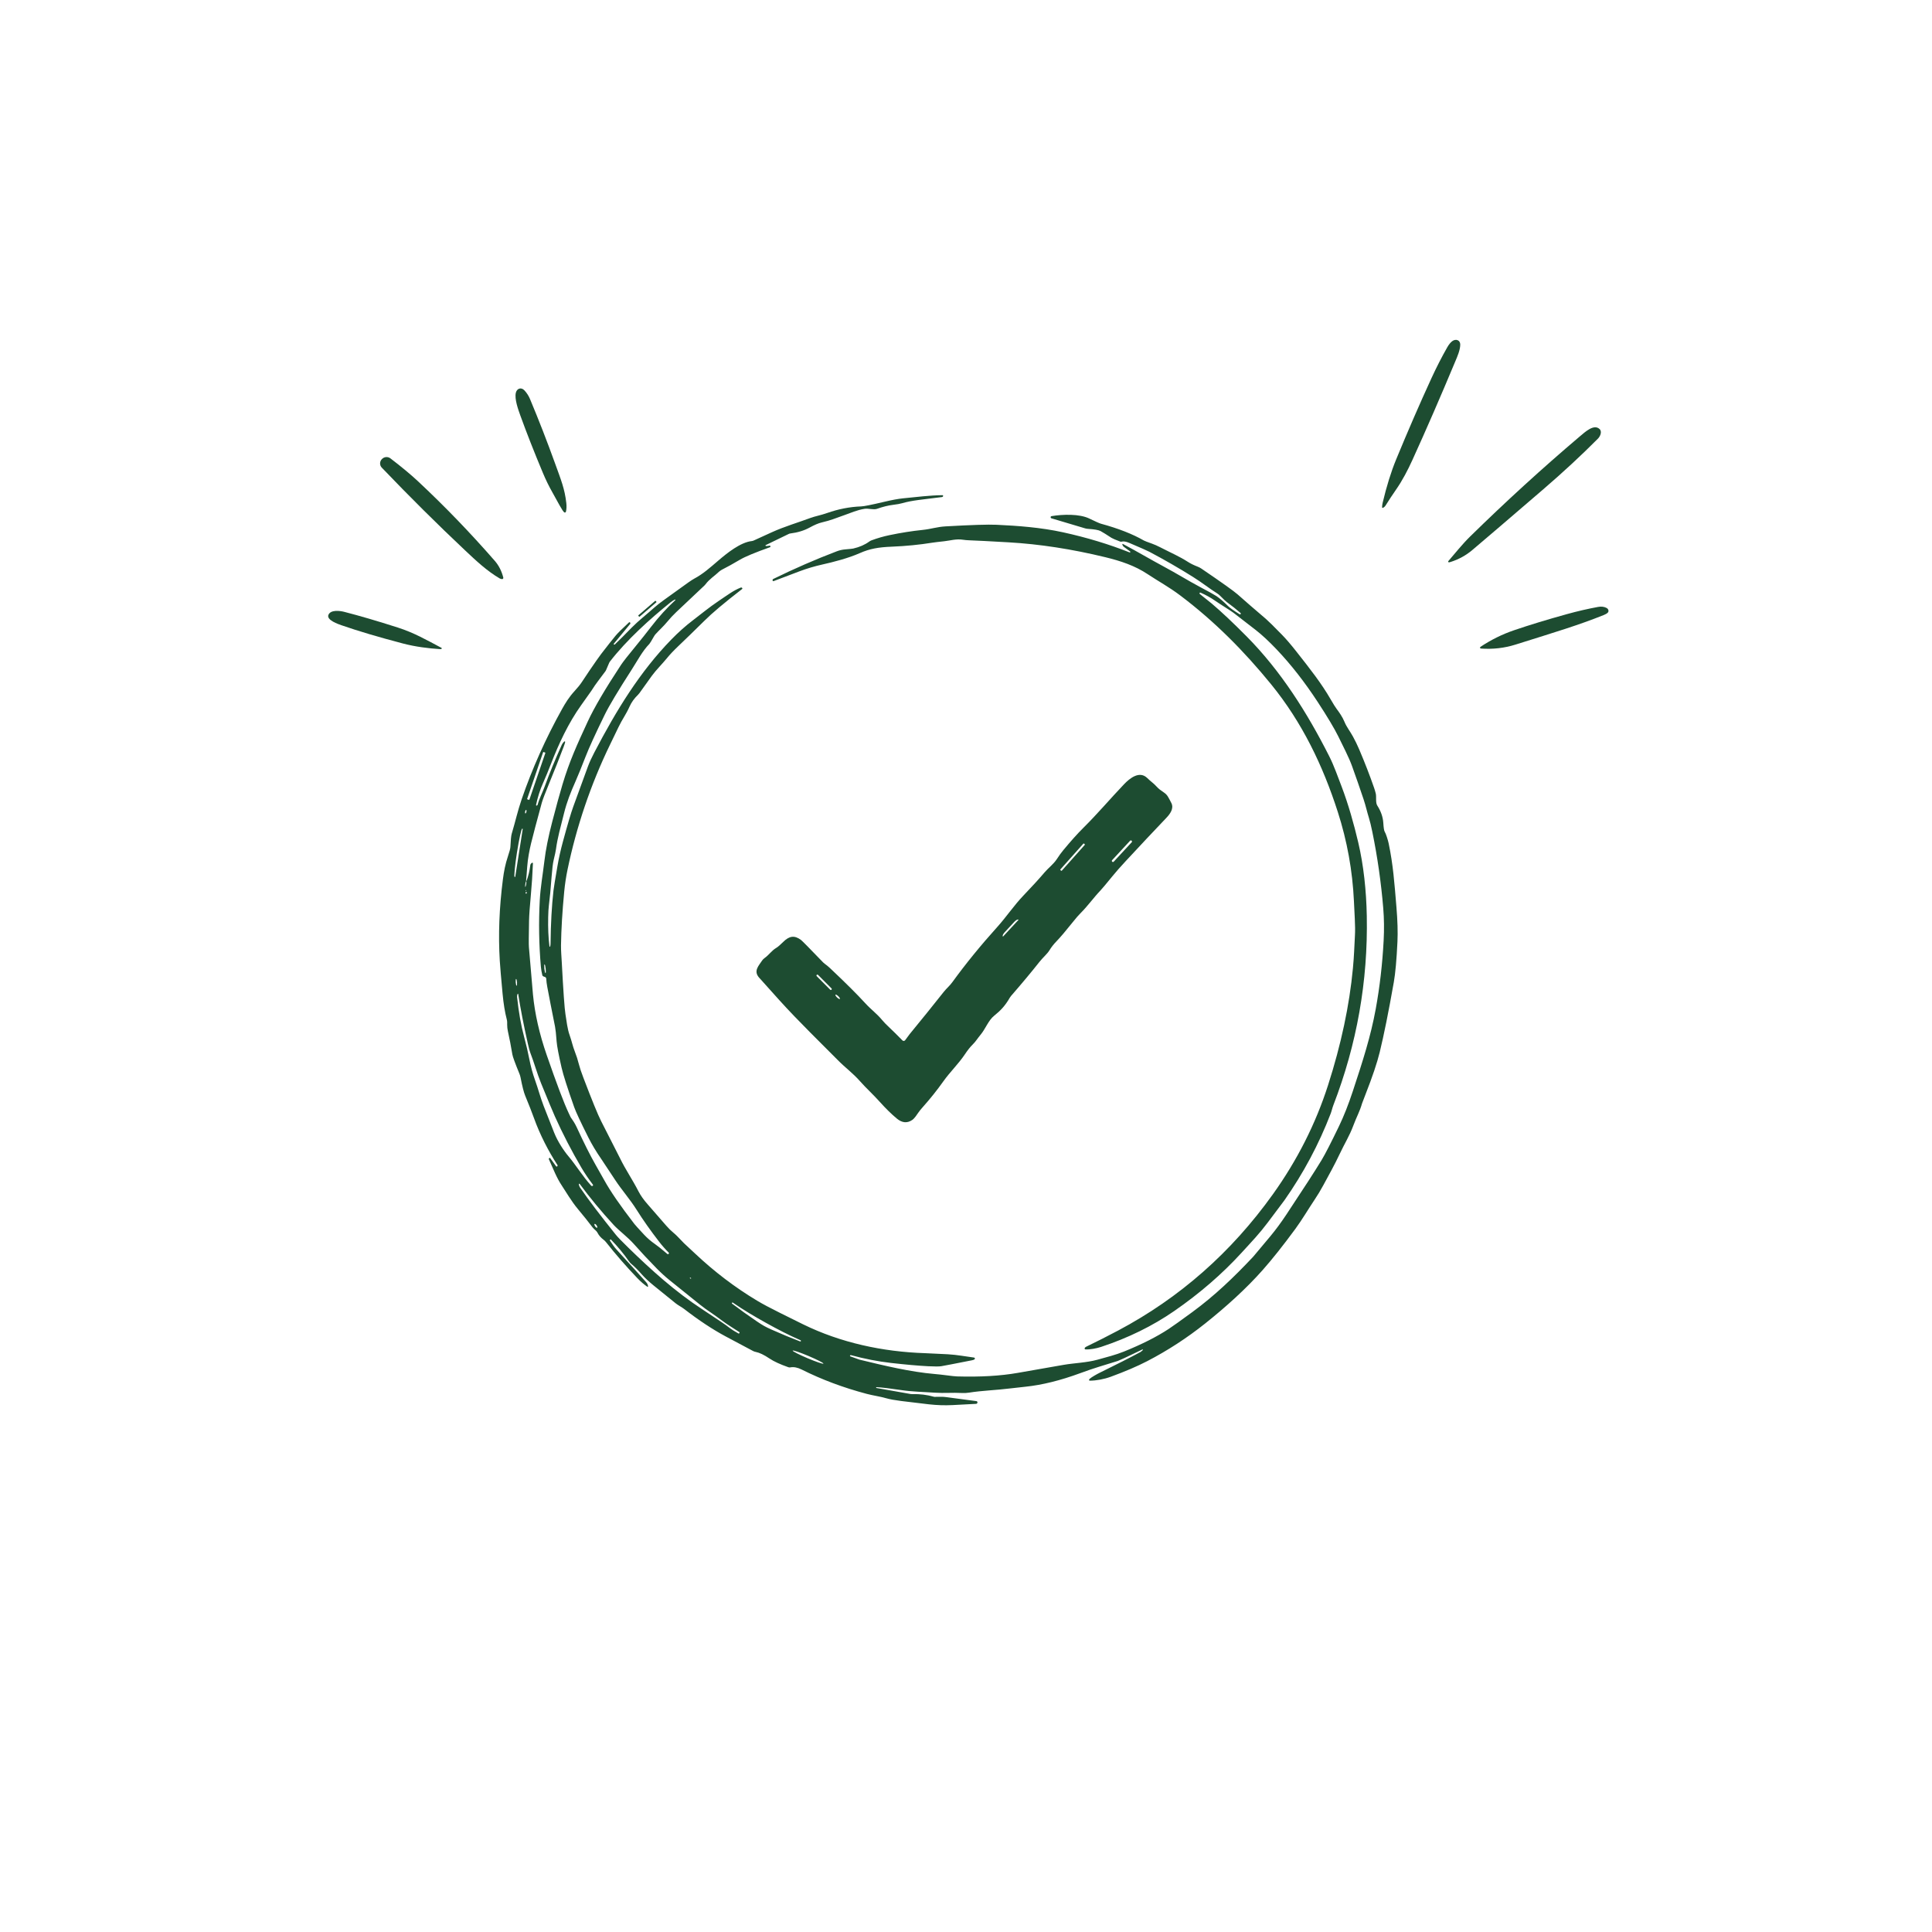
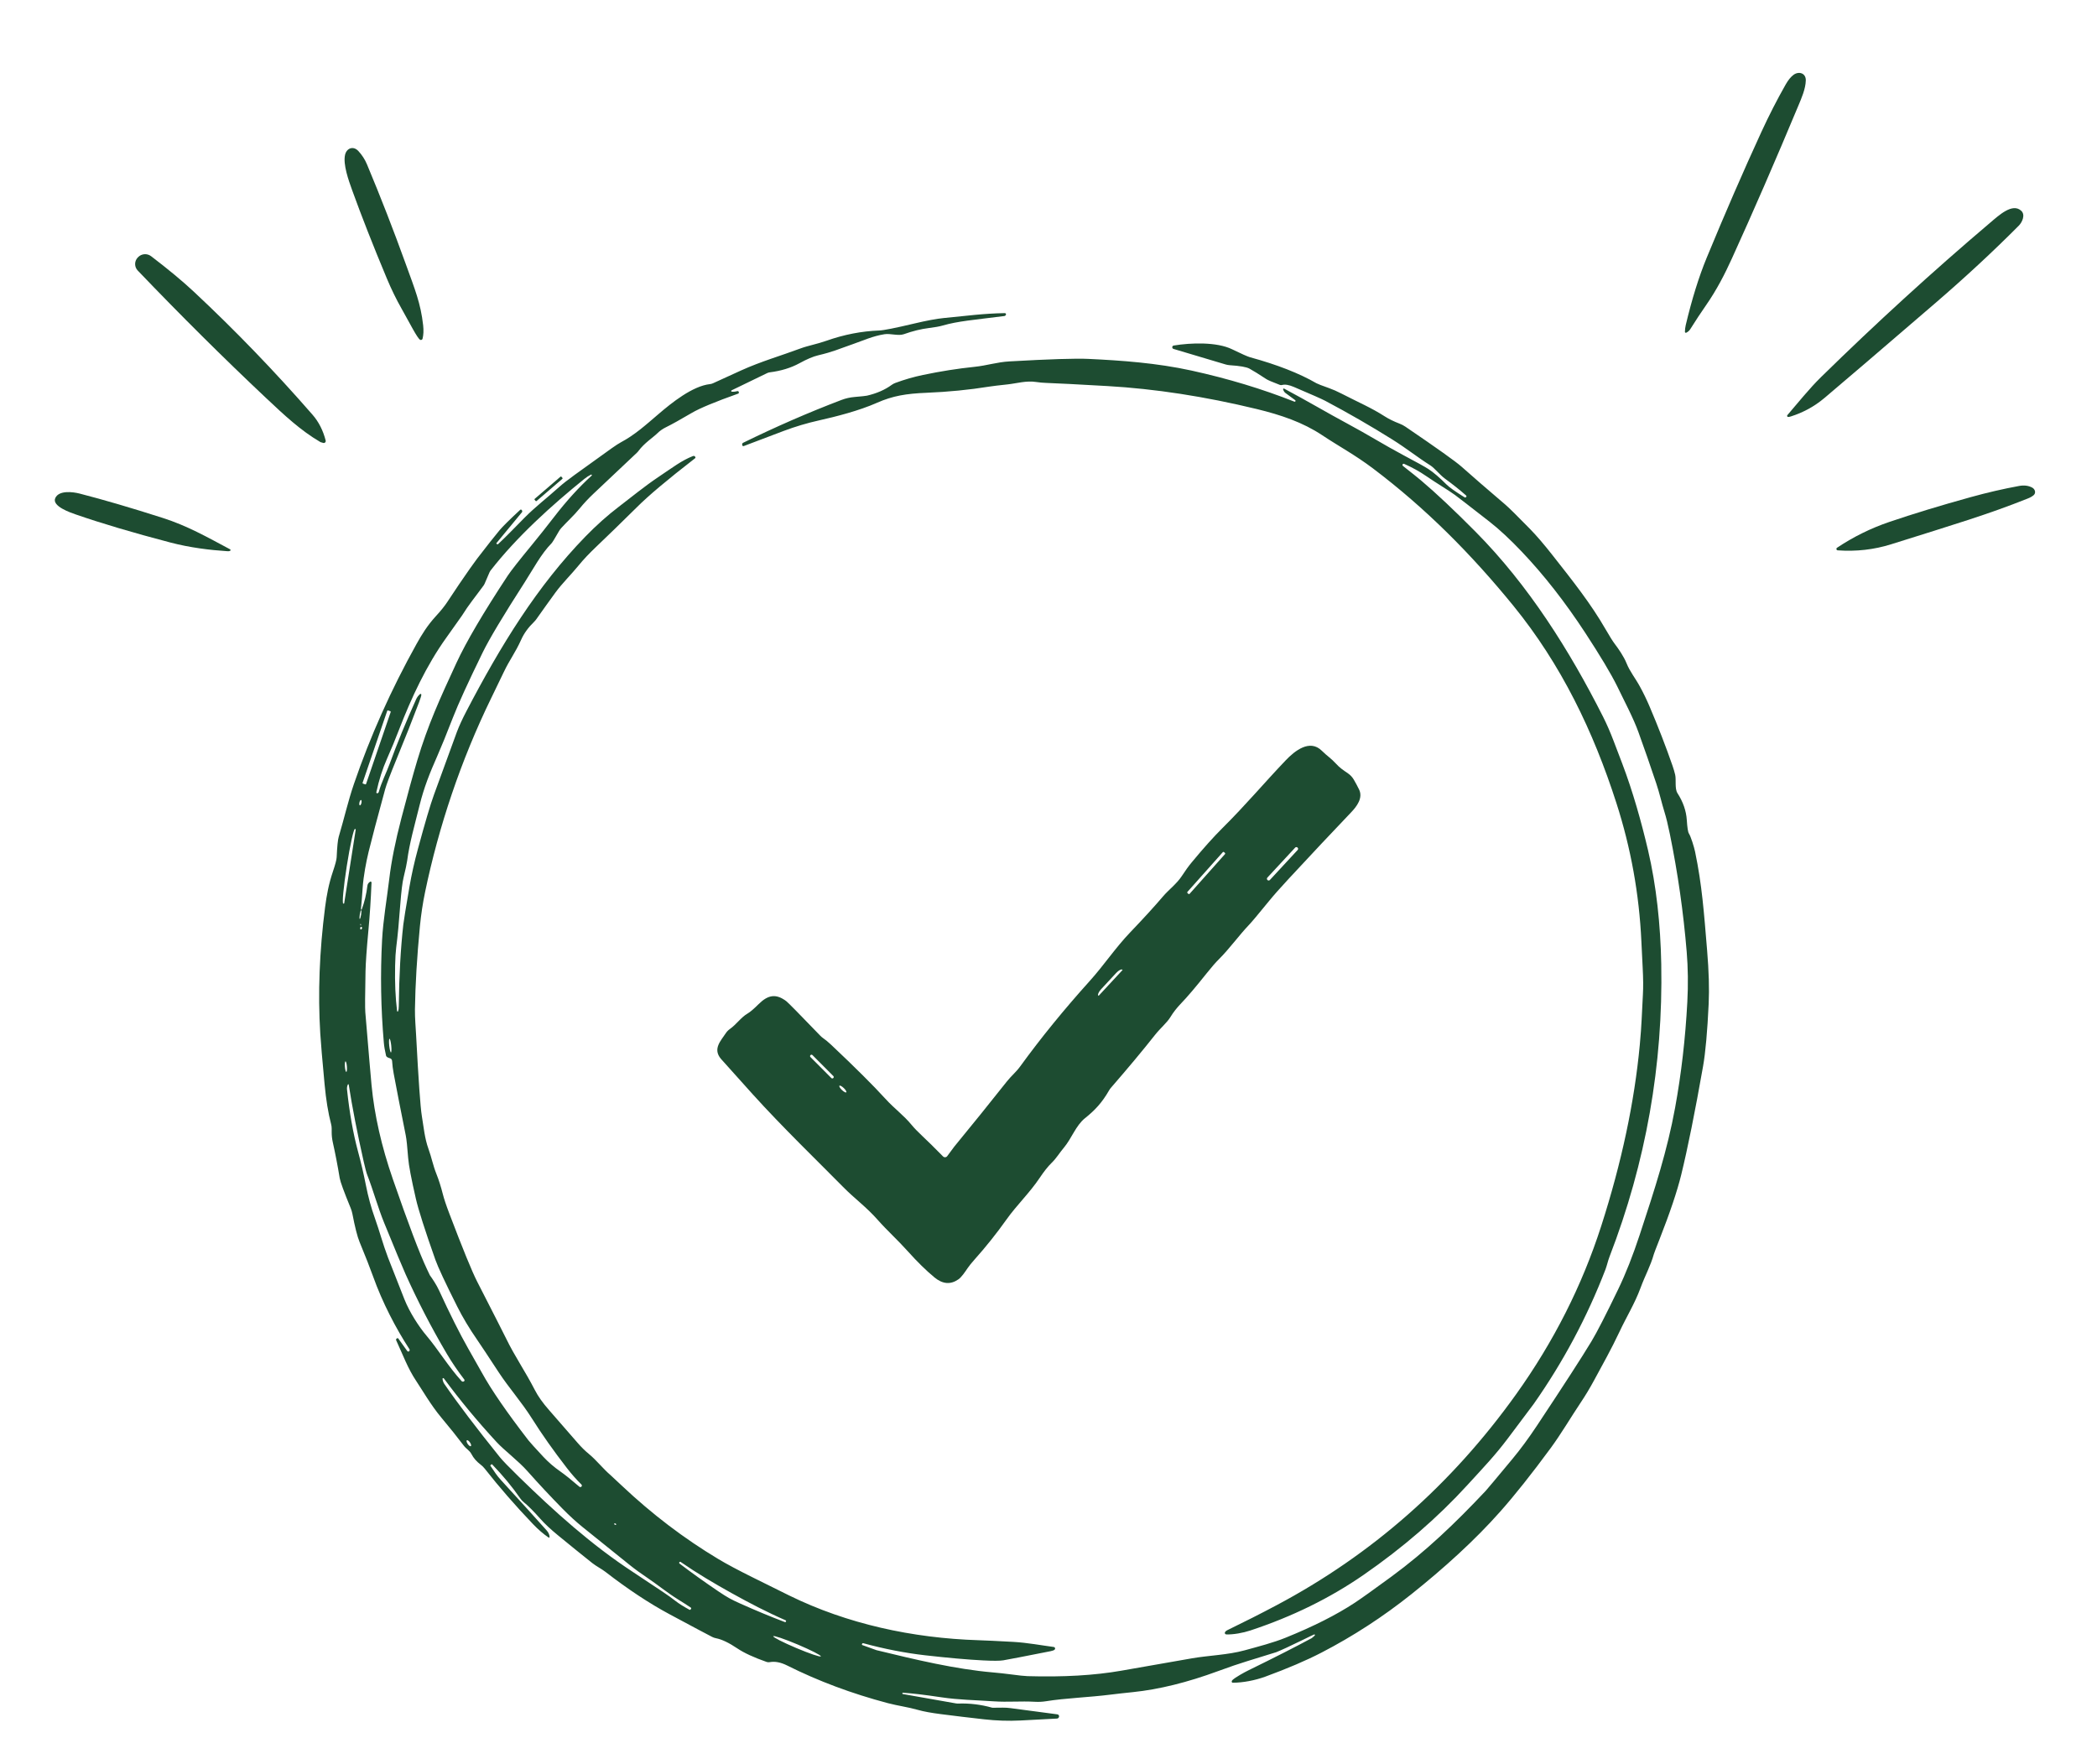
- <svg xmlns="http://www.w3.org/2000/svg" version="1.1" viewBox="0.00 0.00 1254.00 1254.00">
+ <svg xmlns="http://www.w3.org/2000/svg" version="1.1" viewBox="190 190 880 740">
  <path fill="#1d4c31" d="   M 897.07 329.25   Q 897.10 327.79 897.41 326.45   Q 901.29 310.11 906.19 298.22   Q 917.78 270.12 929.15 245.39   Q 933.94 234.97 939.38 225.41   Q 940.98 222.62 942.67 221.39   C 944.91 219.76 947.86 220.69 947.80 223.72   C 947.73 227.28 945.96 231.28 944.72 234.24   Q 930.19 269.06 916.76 298.53   C 913.82 305.00 910.39 311.70 905.88 318.17   Q 902.72 322.70 899.35 328.08   Q 898.72 329.09 897.64 329.62   A 0.40 0.40 0.0 0 1 897.07 329.25   Z" />
  <path fill="#1d4c31" d="   M 366.34 332.61   C 365.20 332.12 361.76 325.24 358.54 319.57   Q 355.15 313.60 352.32 306.82   Q 343.72 286.25 337.76 269.76   C 336.27 265.65 333.90 258.97 334.80 254.99   C 335.43 252.20 338.22 251.05 340.39 253.38   Q 342.71 255.88 344.02 259.02   Q 352.63 279.59 360.30 300.86   C 364.12 311.45 366.54 317.25 367.57 326.47   Q 367.93 329.71 367.33 332.12   A 0.72 0.72 0.0 0 1 366.34 332.61   Z" />
  <path fill="#1d4c31" d="   M 940.37 364.98   A 0.47 0.47 0.0 0 1 940.06 364.21   C 944.45 359.13 949.19 353.14 954.25 348.19   Q 989.03 314.11 1025.19 283.44   C 1028.83 280.36 1034.55 275.00 1038.23 278.48   C 1040.03 280.17 1038.61 283.26 1037.19 284.69   Q 1021.04 300.94 1001.77 317.52   Q 967.96 346.61 955.57 357.06   Q 949.39 362.26 941.52 364.76   Q 940.72 365.01 940.37 364.98   Z" />
  <path fill="#1d4c31" d="   M 325.63 375.87   L 324.52 375.54   A 0.67 0.14 12.0 0 1 324.43 375.50   C 316.09 370.62 309.18 364.11 301.70 357.07   Q 274.91 331.85 247.80 303.53   A 3.96 3.95 -45.4 0 1 247.76 298.11   L 247.88 297.99   A 4.13 4.12 40.1 0 1 253.42 297.52   Q 264.32 305.85 271.22 312.30   Q 297.28 336.64 321.17 364.06   Q 325.03 368.49 326.67 374.87   A 0.83 0.83 0.0 0 1 325.63 375.87   Z" />
  <path fill="#1d4c31" d="   M 396.52 804.52   A 0.19 0.18 -42.6 0 0 396.27 804.51   L 395.84 804.85   A 0.21 0.20 47.7 0 0 395.83 805.15   Q 395.94 805.25 397.93 808.24   Q 398.79 809.53 400.27 811.15   Q 413.11 825.17 419.35 832.18   Q 420.56 833.53 420.63 834.97   A 0.27 0.27 0.0 0 1 420.20 835.21   Q 416.89 832.95 413.66 829.57   Q 402.61 818.01 393.37 806.26   A 8.99 8.88 -0.3 0 0 391.69 804.62   Q 389.17 802.73 387.86 800.22   C 387.00 798.58 385.72 798.11 384.62 796.66   Q 380.58 791.31 375.17 784.85   C 370.82 779.65 367.14 773.22 364.71 769.60   C 361.15 764.30 359.14 758.69 356.26 752.45   A 0.59 0.58 64.6 0 1 356.53 751.68   L 356.78 751.57   A 0.24 0.24 0.0 0 1 357.09 751.64   L 360.91 756.95   A 0.52 0.52 0.0 0 0 361.65 757.07   L 361.68 757.04   A 0.67 0.66 -36.7 0 0 361.81 756.17   C 356.12 747.42 350.50 736.67 346.52 725.54   Q 344.69 720.41 340.87 711.14   Q 339.51 707.84 337.87 699.33   A 12.98 12.77 -62.2 0 0 337.17 697.00   Q 332.95 686.72 332.56 684.41   Q 331.27 676.58 329.64 669.27   A 19.38 19.33 -51.3 0 1 329.19 665.12   L 329.19 663.62   A 7.47 7.39 37.9 0 0 328.94 661.71   Q 327.13 654.83 326.21 645.00   Q 324.75 629.45 324.40 623.69   Q 322.85 598.47 326.42 570.73   C 327.09 565.58 327.95 560.96 329.70 555.76   Q 331.22 551.26 331.28 549.75   Q 331.58 543.03 332.14 541.17   C 334.54 533.10 335.97 526.48 338.52 519.00   Q 348.80 488.97 364.78 460.27   C 366.96 456.36 369.30 452.52 372.87 448.62   Q 376.04 445.17 377.68 442.66   Q 382.77 434.91 387.25 428.54   Q 389.16 425.82 390.22 424.44   Q 396.61 416.13 399.69 412.45   Q 401.65 410.12 408.27 403.97   A 0.46 0.46 0.0 0 1 409.00 404.11   L 409.12 404.36   A 0.55 0.54 -38.5 0 1 409.05 404.94   L 398.30 417.96   A 0.12 0.11 40.1 0 0 398.32 418.13   L 398.53 418.31   A 0.42 0.42 0.0 0 0 399.08 418.29   C 402.51 415.06 405.13 412.33 410.11 407.27   C 414.57 402.75 419.56 398.95 424.61 394.41   Q 426.86 392.39 431.06 389.35   Q 443.15 380.60 446.65 378.14   Q 449.25 376.31 450.54 375.62   C 456.34 372.52 460.69 368.60 466.30 363.80   C 471.88 359.01 480.60 352.00 487.94 351.19   A 3.98 3.95 29.3 0 0 489.20 350.84   Q 492.44 349.33 500.99 345.46   C 509.27 341.70 518.04 339.17 525.96 336.21   C 529.06 335.05 532.73 334.44 536.87 332.98   Q 547.87 329.10 558.99 328.69   Q 561.76 328.59 573.61 325.78   Q 581.55 323.90 586.08 323.46   C 595.60 322.54 602.73 321.55 611.67 321.40   A 0.49 0.49 0.0 0 1 612.13 322.09   Q 611.92 322.57 611.43 322.63   C 598.43 324.28 591.97 324.77 585.67 326.59   Q 583.52 327.21 579.78 327.66   Q 574.87 328.26 569.27 330.25   C 567.01 331.05 563.67 329.87 561.20 330.25   C 556.28 331.01 552.20 332.92 548.07 334.35   C 541.48 336.64 539.87 337.55 533.29 339.12   Q 530.19 339.85 525.47 342.44   Q 520.12 345.36 513.01 346.25   A 3.43 3.42 -61.4 0 0 511.96 346.56   L 497.02 353.80   A 0.31 0.31 0.0 0 0 497.14 354.39   Q 498.25 354.47 499.45 354.14   A 0.47 0.47 0.0 0 1 500.04 354.59   L 500.04 354.88   A 0.29 0.28 79.8 0 1 499.86 355.15   Q 485.34 360.31 480.29 363.28   Q 473.08 367.52 469.38 369.34   A 13.55 13.45 -80.2 0 0 465.78 371.90   C 464.18 373.48 460.29 376.01 457.97 379.20   A 5.87 5.82 -3.5 0 1 457.23 380.03   Q 448.78 388.00 438.99 397.24   Q 435.80 400.26 433.31 403.32   C 430.83 406.36 427.88 408.99 425.54 411.58   A 8.01 7.71 82.1 0 0 424.56 412.93   Q 421.99 417.43 421.48 417.96   C 417.06 422.45 413.76 428.79 410.19 434.35   Q 396.73 455.27 392.56 463.80   Q 383.46 482.42 380.09 491.08   Q 375.95 501.73 373.50 507.28   C 370.33 514.45 367.96 520.35 366.08 527.91   C 363.83 536.97 361.87 543.66 360.86 551.22   Q 360.62 553.04 359.35 558.28   Q 358.62 561.29 358.00 569.28   C 357.37 577.53 356.97 582.03 356.25 587.77   Q 355.92 590.35 355.81 595.24   Q 355.58 605.87 356.64 614.29   A 0.22 0.22 0.0 0 0 357.07 614.34   Q 357.34 613.64 357.35 612.25   Q 357.56 592.99 359.25 578.00   Q 359.55 575.36 361.84 562.05   Q 363.15 554.46 365.37 546.28   Q 369.89 529.60 372.08 523.59   Q 381.06 498.91 381.71 497.21   Q 383.18 493.33 385.72 488.47   C 400.22 460.66 415.49 435.90 435.67 415.16   Q 442.59 408.05 449.66 402.67   C 454.74 398.80 460.43 394.11 466.17 390.26   C 472.54 386.00 475.92 383.32 480.82 381.37   A 0.76 0.75 -7.3 0 1 481.85 382.16   Q 481.85 382.19 481.47 382.48   Q 464.45 395.65 457.18 402.94   Q 454.81 405.31 447.97 411.97   Q 444.49 415.36 440.24 419.41   Q 435.74 423.69 432.90 427.19   C 429.73 431.08 425.99 434.70 423.10 438.64   Q 419.47 443.61 415.09 449.82   A 8.63 8.40 86.2 0 1 414.11 450.97   Q 410.49 454.46 408.69 458.48   C 406.21 464.00 403.96 466.69 401.45 471.95   Q 399.75 475.52 396.09 483.04   C 383.35 509.21 374.10 536.89 368.39 564.33   Q 366.93 571.33 366.21 578.77   Q 364.36 598.03 364.13 613.58   C 364.08 617.03 364.48 621.72 364.61 624.25   Q 366.13 652.95 367.01 658.24   C 367.78 662.87 368.20 667.69 369.80 672.11   C 371.12 675.76 371.67 678.95 373.14 682.64   Q 374.63 686.38 375.81 691.02   Q 376.57 694.05 378.59 699.34   Q 387.01 721.51 390.23 727.80   Q 401.14 749.12 402.43 751.78   C 405.98 759.11 410.39 765.41 414.44 773.30   Q 416.48 777.29 420.47 781.80   Q 421.19 782.62 432.42 795.52   Q 434.81 798.26 437.07 800.10   C 440.34 802.78 443.01 806.31 446.26 809.08   Q 446.85 809.59 451.00 813.50   Q 469.95 831.37 491.38 844.21   Q 496.74 847.43 506.17 852.10   Q 519.88 858.89 521.21 859.55   C 545.54 871.49 572.90 877.43 600.57 878.31   Q 605.00 878.45 615.22 879.01   C 621.05 879.33 627.18 880.49 632.22 881.15   A 0.65 0.64 26.4 0 1 632.59 882.25   Q 632.16 882.66 630.89 882.91   Q 613.98 886.26 611.01 886.75   Q 608.88 887.11 602.43 886.78   Q 592.73 886.28 578.28 884.64   Q 565.61 883.19 552.27 879.57   A 0.41 0.40 -73.4 0 0 551.77 879.85   L 551.70 880.10   A 0.18 0.17 -70.5 0 0 551.80 880.32   Q 557.53 882.42 557.82 882.49   C 574.26 886.49 591.03 890.48 606.63 891.82   Q 610.58 892.17 613.96 892.62   Q 619.29 893.33 621.24 893.39   Q 643.81 894.04 660.56 891.10   Q 674.65 888.62 690.25 885.90   C 697.14 884.70 705.24 884.50 712.32 882.55   C 718.21 880.93 724.26 879.38 729.55 877.24   Q 747.03 870.17 758.58 862.56   Q 762.64 859.88 773.92 851.61   C 788.40 840.98 800.69 829.21 813.43 815.67   Q 814.31 814.73 824.61 802.33   Q 829.78 796.11 834.93 788.34   Q 851.82 762.89 857.87 752.86   Q 861.29 747.18 869.08 731.02   Q 873.79 721.26 878.09 708.21   C 884.52 688.71 889.69 672.74 892.95 654.87   Q 896.86 633.46 898.08 610.50   Q 898.66 599.61 897.82 589.46   Q 895.74 564.43 890.76 540.05   Q 889.56 534.16 888.52 530.85   C 887.28 526.90 886.53 523.21 885.04 518.74   Q 881.32 507.63 877.59 497.31   Q 876.11 493.21 873.32 487.50   Q 869.61 479.93 868.59 477.87   Q 864.71 470.05 855.28 455.62   Q 842.59 436.22 828.64 421.54   Q 821.24 413.75 815.10 408.95   Q 802.46 399.09 800.54 397.69   C 797.81 395.70 792.80 392.75 788.45 389.75   Q 784.31 386.89 779.24 384.66   A 0.51 0.50 75.8 0 0 778.73 385.52   Q 784.32 389.91 786.38 391.65   Q 795.92 399.72 809.22 413.15   C 831.46 435.60 848.62 462.88 862.72 490.78   Q 865.03 495.36 867.17 500.99   Q 867.32 501.40 870.71 510.28   C 875.27 522.26 878.82 535.03 881.59 546.78   C 885.07 561.59 886.83 578.00 887.14 594.54   Q 888.35 657.99 865.43 717.37   C 864.76 719.10 864.33 721.16 863.72 722.75   Q 852.17 752.73 833.63 779.14   Q 832.61 780.58 822.75 793.64   C 817.29 800.88 813.09 805.21 805.74 813.25   Q 786.95 833.79 762.18 850.92   Q 741.06 865.52 714.66 874.24   C 711.68 875.23 707.45 876.01 704.58 875.87   A 0.63 0.62 -74.7 0 1 704.06 874.95   Q 704.33 874.45 704.94 874.15   Q 715.91 868.83 725.68 863.64   Q 785.66 831.81 826.19 775.16   Q 849.89 742.03 861.97 704.43   Q 874.74 664.68 878.14 628.43   C 878.95 619.81 878.97 615.55 879.44 607.34   Q 879.70 602.81 879.35 596.19   Q 879.05 590.47 878.80 585.02   Q 877.42 555.25 868.31 526.97   C 858.63 496.87 845.19 468.91 825.07 444.19   C 807.52 422.66 788.48 403.41 766.11 386.53   C 758.68 380.93 751.84 377.28 744.91 372.67   C 736.69 367.20 727.54 364.12 717.38 361.65   Q 684.75 353.74 654.75 352.01   Q 635.91 350.93 629.11 350.69   Q 626.84 350.61 624.90 350.31   C 620.72 349.64 616.54 350.91 612.91 351.30   Q 607.19 351.91 605.12 352.24   Q 592.55 354.27 578.81 354.83   C 570.27 355.17 564.59 356.13 558.10 359.00   C 550.41 362.40 540.79 364.83 533.82 366.39   Q 526.15 368.10 518.87 370.84   Q 513.21 372.97 502.13 377.18   A 0.50 0.49 -10.3 0 1 501.46 376.72   L 501.46 376.43   A 0.69 0.69 0.0 0 1 501.85 375.81   Q 522.55 365.66 543.11 357.84   Q 545.77 356.83 548.64 356.59   Q 553.08 356.21 553.82 356.04   Q 559.96 354.62 564.20 351.51   A 6.35 6.29 16.5 0 1 565.69 350.71   Q 571.46 348.57 577.32 347.35   Q 588.47 345.02 598.87 343.95   C 604.28 343.39 608.30 341.96 613.62 341.66   Q 638.76 340.23 646.74 340.61   C 660.62 341.26 675.46 342.32 690.03 345.51   Q 713.05 350.57 733.20 358.56   A 0.36 0.36 0.0 0 0 733.56 357.95   Q 733.14 357.61 729.43 354.91   Q 728.80 354.45 728.46 353.43   A 0.29 0.29 0.0 0 1 728.88 353.08   C 738.20 358.02 747.40 363.48 755.07 367.58   C 764.08 372.40 770.89 376.74 778.93 381.01   Q 787.40 385.50 789.47 386.86   Q 792.64 388.94 797.00 393.30   Q 798.81 395.11 804.58 398.68   A 0.55 0.54 -55.7 0 0 805.30 398.54   L 805.31 398.52   A 0.45 0.45 0.0 0 0 805.24 397.92   Q 801.26 394.42 796.33 390.83   C 794.28 389.33 791.97 386.39 790.26 385.31   C 784.94 381.97 780.29 378.20 774.39 374.50   Q 760.83 365.99 746.07 358.17   Q 744.01 357.08 732.92 352.36   Q 729.87 351.06 728.03 351.56   A 1.49 1.43 46.2 0 1 727.09 351.52   Q 722.41 349.74 721.43 349.10   Q 716.62 345.94 714.32 344.69   Q 712.43 343.67 706.12 343.26   A 8.53 7.95 -33.0 0 1 704.31 342.94   L 682.45 336.42   A 0.73 0.73 0.0 0 1 682.54 335.00   C 689.79 333.80 700.63 333.45 707.02 336.56   Q 713.07 339.50 714.58 339.92   Q 731.64 344.58 742.47 350.84   Q 743.23 351.28 747.73 352.87   Q 750.15 353.73 752.89 355.14   C 760.63 359.12 765.35 361.05 771.12 364.74   Q 773.68 366.38 777.32 367.78   A 12.24 11.76 -16.4 0 1 779.78 369.06   Q 799.63 382.56 803.31 385.82   Q 810.00 391.78 821.74 401.79   Q 823.92 403.65 832.05 411.96   Q 836.09 416.09 841.42 422.87   C 850.25 434.08 857.64 443.41 863.76 454.04   Q 866.38 458.57 867.60 460.17   C 869.06 462.08 871.42 465.44 872.59 468.37   C 874.01 471.90 876.22 474.50 878.19 478.12   Q 880.38 482.11 882.24 486.48   Q 887.70 499.31 891.89 511.39   Q 892.54 513.28 892.98 515.11   C 893.47 517.20 892.72 520.94 893.94 522.84   Q 897.49 528.36 897.86 534.11   Q 898.16 538.89 898.75 539.79   C 899.58 541.08 900.92 545.44 901.33 547.39   C 904.27 561.53 905.05 572.77 906.39 588.88   Q 907.48 601.88 907.04 611.22   Q 906.22 628.74 904.68 637.50   Q 899.59 666.36 895.51 683.03   Q 892.98 693.34 886.40 710.10   Q 884.21 715.67 884.06 716.22   C 882.56 721.49 880.52 724.86 878.39 730.61   C 875.94 737.20 872.56 742.56 869.52 749.06   C 866.32 755.90 862.36 762.95 858.99 769.18   Q 856.29 774.18 853.25 778.71   C 849.15 784.83 845.14 791.70 840.75 797.67   Q 828.76 813.97 819.56 824.34   C 808.94 836.34 795.88 848.16 782.28 859.00   Q 764.43 873.22 744.54 883.52   Q 734.97 888.47 721.01 893.59   C 716.63 895.19 711.58 896.14 707.35 896.15   A 0.48 0.47 -86.3 0 1 706.88 895.61   Q 706.92 895.28 707.24 894.98   C 708.43 893.87 712.23 891.76 713.86 890.97   Q 730.43 882.86 740.42 877.46   Q 740.63 877.35 741.71 876.36   A 0.29 0.29 0.0 0 0 741.56 875.86   Q 741.46 875.84 735.96 878.54   Q 728.85 882.02 725.58 883.33   Q 725.21 883.48 713.33 887.12   Q 708.11 888.72 701.23 891.25   Q 681.85 898.40 665.46 900.09   Q 659.96 900.65 656.16 901.13   C 647.00 902.29 636.99 902.61 629.01 903.91   A 21.45 21.20 -47.6 0 1 624.41 904.15   C 618.11 903.80 613.01 904.37 606.90 903.95   C 598.90 903.40 592.52 903.37 585.09 902.27   Q 574.24 900.65 568.92 900.36   A 0.27 0.27 0.0 0 0 568.85 900.89   L 591.07 904.81   A 5.28 4.91 47.1 0 0 592.17 904.89   Q 599.35 904.65 606.33 906.62   A 1.11 0.90 -32.4 0 0 606.58 906.65   L 610.77 906.61   A 22.89 22.46 47.9 0 1 614.06 906.81   L 633.73 909.42   A 0.82 0.81 -86.8 0 1 634.44 910.22   L 634.44 910.26   A 0.93 0.93 0.0 0 1 633.57 911.19   Q 630.41 911.38 618.17 912.00   Q 610.73 912.38 602.85 911.49   Q 593.71 910.47 584.91 909.34   Q 578.66 908.54 575.31 907.58   C 571.05 906.36 566.75 905.82 562.55 904.71   Q 539.87 898.71 520.31 888.91   Q 516.29 886.90 512.98 887.52   A 2.51 2.48 48.8 0 1 511.72 887.43   Q 503.67 884.60 499.47 881.78   Q 494.13 878.19 490.52 877.49   A 6.14 6.12 63.5 0 1 488.86 876.93   Q 486.15 875.55 470.97 867.41   Q 458.26 860.60 444.05 849.61   C 442.54 848.44 440.16 847.22 438.54 845.93   Q 431.76 840.54 424.13 834.27   Q 419.51 830.48 416.82 827.44   Q 412.60 822.67 409.86 820.45   A 8.22 8.02 3.0 0 1 408.29 818.75   Q 403.33 811.58 396.52 804.52   Z   M 348.39 522.89   Q 348.85 522.78 349.00 522.21   C 350.02 518.37 352.26 514.01 353.53 510.51   Q 358.17 497.77 364.65 483.41   Q 365.19 482.22 366.26 481.27   A 0.33 0.33 0.0 0 1 366.81 481.48   Q 366.86 482.03 365.87 484.66   Q 361.79 495.48 356.31 508.80   Q 352.45 518.21 351.64 521.15   Q 346.58 539.67 344.70 547.40   C 343.66 551.69 342.54 557.49 342.19 562.60   Q 341.76 568.85 341.46 571.57   A 0.18 0.18 0.0 0 0 341.80 571.65   Q 343.54 567.02 344.19 561.65   A 2.06 2.05 -15.6 0 1 344.98 560.26   L 345.28 560.03   A 0.39 0.39 0.0 0 1 345.91 560.36   Q 345.47 571.15 344.60 580.45   Q 343.50 592.28 343.39 597.58   Q 343.09 612.30 343.30 614.76   Q 345.44 640.44 345.92 645.39   Q 347.72 664.24 354.87 684.85   Q 364.61 712.96 369.10 722.43   Q 370.37 725.12 370.38 725.13   C 371.62 726.88 373.13 729.09 374.25 731.52   Q 381.17 746.56 386.49 755.92   Q 391.04 763.91 392.17 765.96   Q 398.12 776.79 411.78 794.46   Q 412.76 795.71 418.10 801.44   Q 421.19 804.74 425.16 807.51   Q 428.04 809.52 433.14 813.90   A 0.63 0.62 41.9 0 0 433.99 813.86   L 434.01 813.84   A 0.62 0.61 44.7 0 0 434.00 812.98   Q 430.80 809.82 427.92 806.09   Q 419.43 795.12 413.27 785.33   C 408.78 778.20 403.60 772.48 399.22 765.79   Q 392.35 755.30 390.24 752.24   Q 385.32 745.13 381.91 738.35   Q 374.35 723.31 372.69 718.62   Q 366.13 700.06 364.51 693.00   Q 361.64 680.50 361.29 675.99   Q 360.75 668.85 360.28 666.49   Q 356.97 649.98 355.21 640.52   Q 354.69 637.74 354.54 635.21   A 1.23 1.21 -84.1 0 0 353.65 634.10   Q 352.17 633.69 352.01 633.02   Q 351.28 629.93 351.07 627.50   Q 349.20 605.88 350.34 584.45   C 350.80 575.89 352.28 567.84 353.36 558.78   Q 354.64 547.92 358.44 533.35   Q 362.38 518.22 365.11 509.09   C 369.58 494.18 374.55 483.31 381.52 468.24   Q 387.68 454.93 403.06 431.59   Q 405.04 428.58 413.34 418.50   Q 417.58 413.34 422.54 406.92   Q 430.29 396.87 438.29 389.59   A 0.26 0.25 -78.9 0 0 438.01 389.17   Q 436.60 389.86 435.22 390.97   C 421.68 401.92 406.89 415.21 395.81 429.49   A 2.98 2.80 -16.6 0 0 395.45 430.11   L 393.34 435.01   A 3.08 2.65 -20.2 0 1 393.00 435.62   C 389.21 440.81 386.88 443.50 383.86 448.34   Q 383.50 448.93 377.23 457.69   C 368.99 469.19 362.65 482.74 357.43 496.27   Q 355.09 502.35 352.44 508.32   Q 349.57 514.79 347.93 522.45   A 0.38 0.38 0.0 0 0 348.39 522.89   Z   M 353.961 488.78   A 0.26 0.26 0.0 0 0 353.8 488.45   L 352.835 488.12   A 0.26 0.26 0.0 0 0 352.505 488.282   L 342.159 518.5   A 0.26 0.26 0.0 0 0 342.32 518.83   L 343.285 519.16   A 0.26 0.26 0.0 0 0 343.615 518.998   L 353.961 488.78   Z   M 341.509 525.707   A 1.16 0.43 -77.6 0 0 340.84 526.748   A 1.16 0.43 -77.6 0 0 341.011 527.973   A 1.16 0.43 -77.6 0 0 341.68 526.932   A 1.16 0.43 -77.6 0 0 341.509 525.707   Z   M 334.44 569.06   L 339.28 538.11   A 0.17 0.17 0.0 0 0 339.14 537.92   L 338.95 537.89   A 15.61 0.97 -81.1 0 0 335.57 553.16   L 335.50 553.59   A 15.61 0.97 -81.1 0 0 334.05 569.17   L 334.24 569.20   A 0.17 0.17 0.0 0 0 334.44 569.06   Z   M 341.553 571.953   A 1.87 0.28 -81.0 0 0 340.983 573.756   A 1.87 0.28 -81.0 0 0 340.967 575.647   A 1.87 0.28 -81.0 0 0 341.537 573.844   A 1.87 0.28 -81.0 0 0 341.553 571.953   Z   M 341.48 578.32   L 341.47 577.90   A 0.15 0.14 46.8 0 0 341.18 577.89   Q 341.16 578.12 341.35 578.36   A 0.07 0.07 0.0 0 0 341.48 578.32   Z   M 341.74 579.91   Q 342.08 579.46 341.89 579.15   A 0.38 0.37 32.6 0 0 341.19 579.30   Q 341.14 579.77 341.17 579.83   A 0.33 0.33 0.0 0 0 341.74 579.91   Z   M 353.454 625.916   A 2.88 0.42 -96.1 0 0 353.342 628.825   A 2.88 0.42 -96.1 0 0 354.066 631.644   A 2.88 0.42 -96.1 0 0 354.178 628.735   A 2.88 0.42 -96.1 0 0 353.454 625.916   Z   M 334.993 635.396   A 2.22 0.42 -94.3 0 0 334.741 637.641   A 2.22 0.42 -94.3 0 0 335.327 639.824   A 2.22 0.42 -94.3 0 0 335.579 637.578   A 2.22 0.42 -94.3 0 0 334.993 635.396   Z   M 335.98 645.10   Q 335.51 646.10 335.63 647.25   Q 337.17 661.82 340.21 673.11   Q 342.18 680.38 343.52 687.24   Q 344.98 694.68 347.33 701.22   C 349.25 706.56 350.66 712.07 352.85 717.79   Q 354.88 723.09 359.71 735.24   C 361.96 740.89 365.93 746.90 368.93 750.45   C 373.86 756.27 378.16 763.49 383.71 769.57   A 0.74 0.74 0.0 0 0 384.61 769.72   L 384.66 769.70   A 0.54 0.54 0.0 0 0 384.83 768.90   Q 380.65 763.45 377.46 758.04   Q 367.78 741.61 360.15 724.60   Q 358.11 720.05 351.22 703.18   C 348.62 696.83 346.55 689.29 344.13 683.09   Q 343.58 681.70 342.62 677.43   Q 338.57 659.47 336.34 645.15   A 0.19 0.19 0.0 0 0 335.98 645.10   Z   M 375.70 768.67   Q 375.87 769.90 376.49 770.80   Q 384.86 782.98 399.72 801.44   Q 401.49 803.64 407.64 809.64   C 422.77 824.41 438.28 838.34 455.56 849.65   Q 460.15 852.66 468.15 858.02   Q 471.28 860.11 473.56 861.90   Q 475.57 863.47 479.35 865.54   A 0.31 0.30 33.9 0 0 479.74 865.47   L 479.98 865.18   A 0.38 0.38 0.0 0 0 479.90 864.63   Q 477.47 863.00 474.68 861.28   C 470.16 858.49 465.69 854.84 461.87 852.28   Q 457.62 849.44 454.14 846.65   Q 444.23 838.70 434.51 830.85   Q 430.37 827.51 426.03 823.09   Q 418.26 815.17 411.39 807.42   C 407.48 803.00 401.61 798.64 398.37 795.13   Q 386.26 782.00 376.26 768.44   A 0.31 0.31 0.0 0 0 375.70 768.67   Z   M 385.916 794.417   A 1.48 0.57 -124.3 0 0 386.279 795.961   A 1.48 0.57 -124.3 0 0 387.584 796.863   A 1.48 0.57 -124.3 0 0 387.221 795.319   A 1.48 0.57 -124.3 0 0 385.916 794.417   Z   M 448.49 829.49   Q 448.18 829.23 447.94 829.27   A 0.24 0.24 0.0 0 0 447.80 829.67   Q 447.92 829.80 448.25 829.92   A 0.25 0.25 0.0 0 0 448.49 829.49   Z   M 496.01 860.66   Q 497.86 861.69 500.81 863.00   Q 510.48 867.32 519.34 870.69   A 0.40 0.39 20.8 0 0 519.84 870.47   L 519.85 870.45   A 0.40 0.40 0.0 0 0 519.64 869.93   C 511.88 866.56 504.54 862.72 497.14 858.61   C 489.75 854.50 482.61 850.29 475.65 845.48   A 0.40 0.40 0.0 0 0 475.10 845.58   L 475.09 845.60   A 0.40 0.39 37.3 0 0 475.16 846.14   Q 482.70 851.88 491.47 857.81   Q 494.15 859.62 496.01 860.66   Z   M 514.494 876.642   A 10.84 0.79 -157.1 0 0 524.173 881.588   A 10.84 0.79 -157.1 0 0 534.466 885.078   A 10.84 0.79 -157.1 0 0 524.787 880.132   A 10.84 0.79 -157.1 0 0 514.494 876.642   Z" />
  <rect fill="#1d4c31" x="-7.42" y="-0.60" transform="translate(420.19,395.14) rotate(-40.7)" width="14.84" height="1.20" rx="0.27" />
  <path fill="#1d4c31" d="   M 961.19 420.95   A 0.60 0.59 -59.5 0 1 960.91 419.86   Q 971.17 413.01 982.79 409.05   Q 997.81 403.93 1017.08 398.60   Q 1027.30 395.77 1037.24 393.94   Q 1040.44 393.34 1042.81 394.62   A 2.08 1.80 36.1 0 1 1043.52 397.69   Q 1042.64 398.53 1040.95 399.20   C 1024.04 405.94 1010.81 409.85 983.62 418.40   Q 972.87 421.78 961.19 420.95   Z" />
  <path fill="#1d4c31" d="   M 286.59 421.13   Q 286.22 421.37 285.52 421.32   C 278.15 420.84 269.73 419.83 261.48 417.66   Q 237.77 411.44 221.70 405.85   C 219.63 405.13 211.68 402.45 213.19 399.03   C 214.68 395.65 220.56 396.40 223.39 397.12   Q 238.41 400.98 258.21 407.32   C 268.71 410.68 276.89 415.38 286.56 420.52   A 0.35 0.35 0.0 0 1 286.59 421.13   Z" />
  <path fill="#1d4c31" d="   M 587.50 675.17   Q 590.32 671.34 590.44 671.20   Q 601.72 657.48 612.53 643.83   C 614.48 641.38 616.33 639.99 618.17 637.45   Q 631.06 619.69 647.34 601.62   C 653.29 595.02 658.04 587.78 664.33 581.21   Q 672.71 572.45 678.06 566.17   C 680.44 563.37 683.81 560.89 685.92 557.66   Q 688.15 554.23 690.11 551.87   Q 697.54 542.91 702.95 537.54   C 712.85 527.72 720.30 518.76 729.55 509.06   C 733.33 505.09 739.62 500.05 744.67 505.02   C 747.06 507.38 748.59 508.21 750.66 510.49   C 752.21 512.20 753.45 513.01 755.71 514.57   A 8.24 8.21 -87.8 0 1 758.13 517.19   Q 759.31 519.22 760.33 521.30   C 762.05 524.80 759.45 528.33 757.00 530.89   Q 745.42 543.01 730.75 558.83   Q 725.40 564.60 722.39 568.30   Q 715.77 576.42 714.25 578.00   C 709.96 582.48 705.92 588.17 701.41 592.64   Q 699.50 594.52 696.31 598.52   Q 689.44 607.14 685.73 610.97   Q 682.98 613.81 681.14 616.84   C 679.76 619.13 676.92 621.48 674.64 624.37   Q 666.95 634.11 656.21 646.47   A 6.53 6.47 80.8 0 0 655.44 647.55   C 652.42 652.81 649.45 655.94 645.27 659.28   C 641.52 662.28 639.64 667.82 636.50 671.56   C 634.54 673.89 633.37 675.98 631.31 677.99   Q 628.99 680.26 626.32 684.26   C 622.04 690.66 616.75 695.59 612.29 701.87   Q 606.17 710.50 598.88 718.66   Q 597.09 720.66 596.03 722.21   C 595.13 723.53 593.58 725.91 592.18 726.88   Q 587.27 730.31 582.13 726.05   Q 576.96 721.78 571.00 715.14   C 566.67 710.31 562.20 706.30 558.36 701.95   C 553.46 696.39 548.84 693.21 543.74 688.03   C 534.00 678.14 518.12 662.79 505.86 649.19   Q 493.18 635.11 492.54 634.35   C 489.01 630.15 492.47 626.80 494.57 623.59   A 6.63 6.52 89.5 0 1 496.25 621.85   C 499.10 619.84 500.95 616.92 503.74 615.31   Q 505.29 614.42 508.33 611.40   C 512.26 607.49 515.63 606.84 520.00 610.17   Q 521.12 611.03 534.29 624.69   A 6.57 6.22 84.4 0 0 535.20 625.48   Q 537.03 626.78 538.74 628.39   Q 553.94 642.73 561.56 651.10   C 565.43 655.35 569.09 657.85 572.64 662.16   Q 574.18 664.03 576.94 666.62   Q 580.54 670.00 585.74 675.29   A 1.16 1.16 0.0 0 0 587.50 675.17   Z   M 734.558 546.684   A 0.70 0.70 0.0 0 0 734.52 545.695   L 734.49 545.667   A 0.70 0.70 0.0 0 0 733.501 545.705   L 721.842 558.296   A 0.70 0.70 0.0 0 0 721.88 559.285   L 721.909 559.313   A 0.70 0.70 0.0 0 0 722.899 559.275   L 734.558 546.684   Z   M 704.079 548.401   A 0.32 0.32 0.0 0 0 704.053 547.949   L 703.62 547.563   A 0.32 0.32 0.0 0 0 703.168 547.589   L 688.281 564.299   A 0.32 0.32 0.0 0 0 688.307 564.751   L 688.74 565.137   A 0.32 0.32 0.0 0 0 689.192 565.111   L 704.079 548.401   Z   M 651.09 607.83   L 661.03 597.11   A 0.11 0.11 0.0 0 0 661.02 596.95   L 661.01 596.94   A 2.76 1.00 -47.2 0 0 658.41 598.29   L 652.07 605.13   A 2.76 1.00 -47.2 0 0 650.93 607.83   L 650.94 607.84   A 0.11 0.11 0.0 0 0 651.09 607.83   Z   M 530.944 632.765   A 0.57 0.57 0.0 0 0 530.138 632.763   L 530.11 632.792   A 0.57 0.57 0.0 0 0 530.109 633.598   L 538.875 642.395   A 0.57 0.57 0.0 0 0 539.682 642.397   L 539.71 642.368   A 0.57 0.57 0.0 0 0 539.711 641.562   L 530.944 632.765   Z   M 542.264 645.633   A 1.99 0.57 -136.2 0 0 543.306 647.421   A 1.99 0.57 -136.2 0 0 545.136 648.387   A 1.99 0.57 -136.2 0 0 544.095 646.599   A 1.99 0.57 -136.2 0 0 542.264 645.633   Z" />
</svg>
